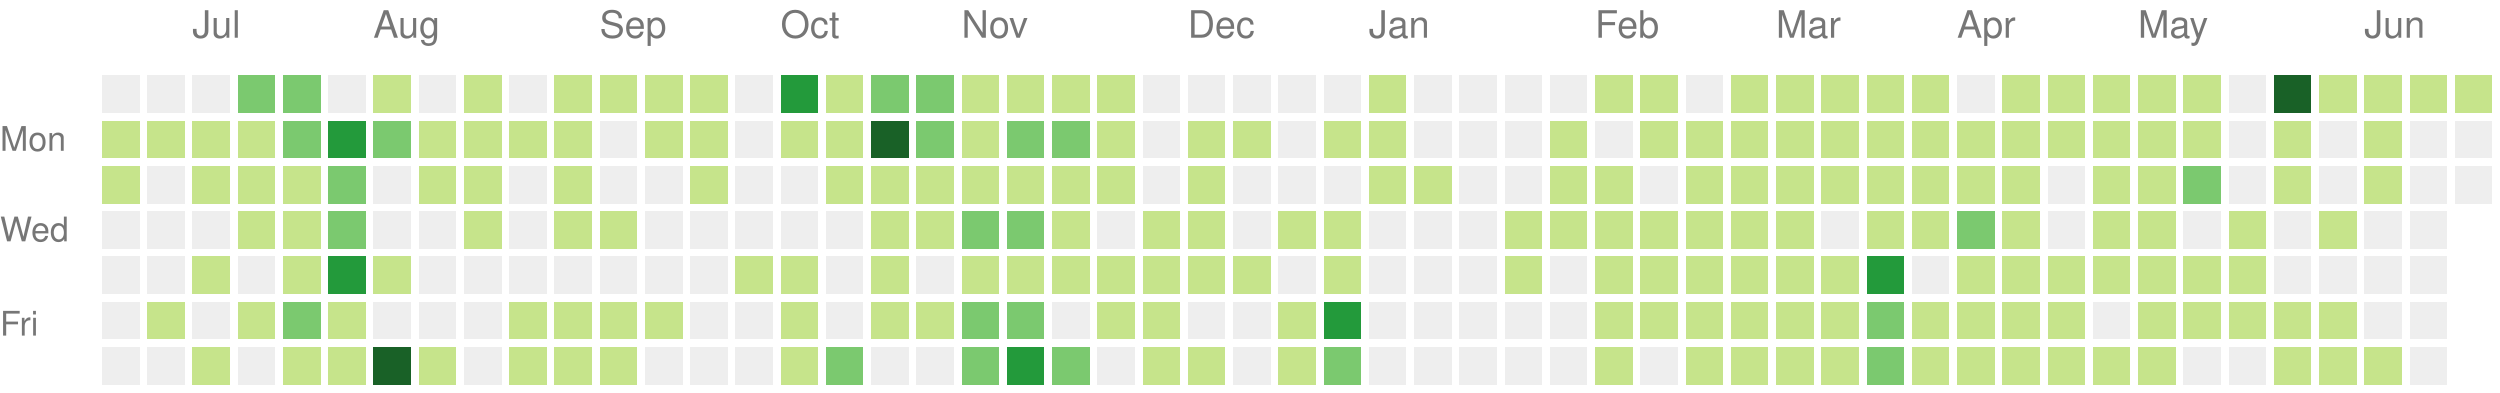
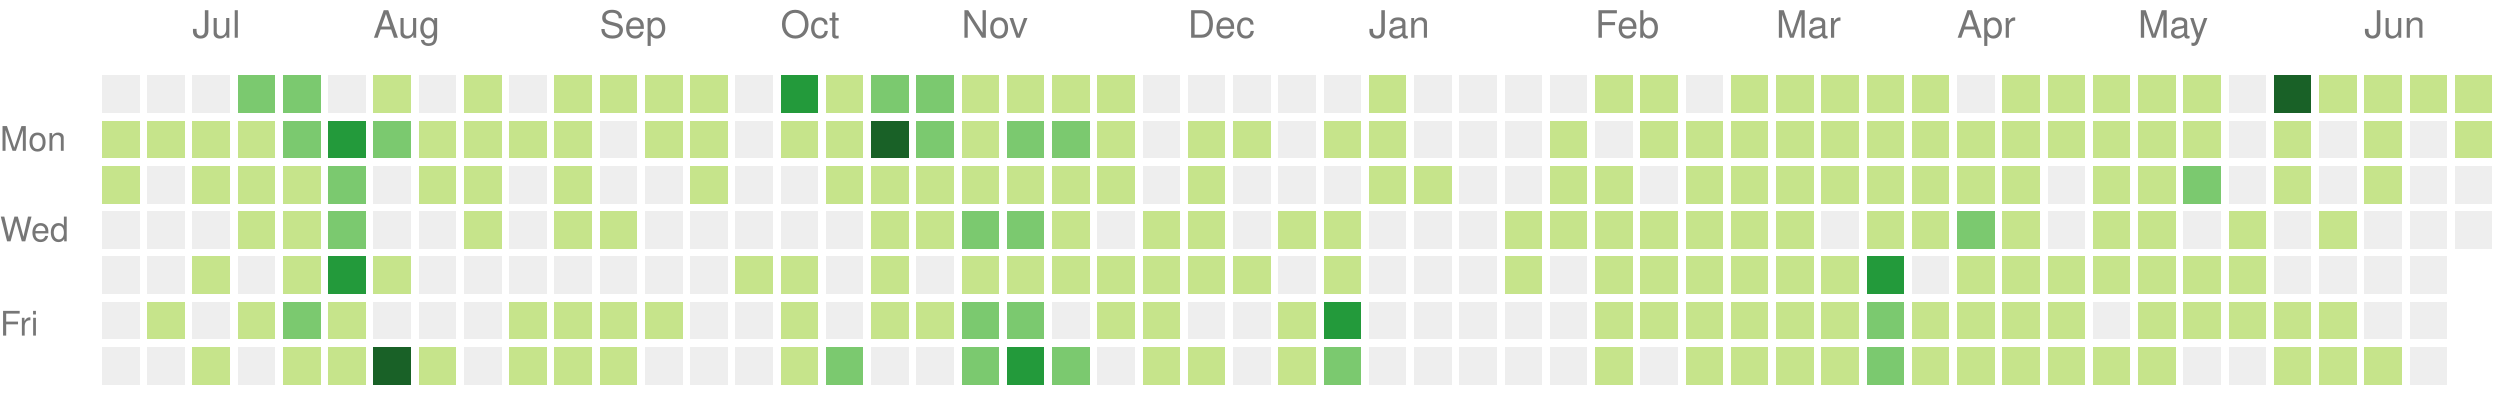
<svg xmlns="http://www.w3.org/2000/svg" version="1.1" width="663" height="104">
  <rect style="fill:#eeeeee;shape-rendering:crispedges;" data-score="0" data-date="2020-06-21" x="27" y="20" width="10" height="10" />
  <rect style="fill:#eeeeee;shape-rendering:crispedges;" data-score="0" data-date="2020-06-28" x="39" y="20" width="10" height="10" />
  <rect style="fill:#eeeeee;shape-rendering:crispedges;" data-score="0" data-date="2020-07-05" x="51" y="20" width="10" height="10" />
  <rect style="fill:#7bc96f;shape-rendering:crispedges;" data-score="11" data-date="2020-07-12" x="63" y="20" width="10" height="10" />
  <rect style="fill:#7bc96f;shape-rendering:crispedges;" data-score="9" data-date="2020-07-19" x="75" y="20" width="10" height="10" />
  <rect style="fill:#eeeeee;shape-rendering:crispedges;" data-score="0" data-date="2020-07-26" x="87" y="20" width="10" height="10" />
  <rect style="fill:#c6e48b;shape-rendering:crispedges;" data-score="2" data-date="2020-08-02" x="99" y="20" width="10" height="10" />
  <rect style="fill:#eeeeee;shape-rendering:crispedges;" data-score="0" data-date="2020-08-09" x="111" y="20" width="10" height="10" />
  <rect style="fill:#c6e48b;shape-rendering:crispedges;" data-score="3" data-date="2020-08-16" x="123" y="20" width="10" height="10" />
  <rect style="fill:#eeeeee;shape-rendering:crispedges;" data-score="0" data-date="2020-08-23" x="135" y="20" width="10" height="10" />
  <rect style="fill:#c6e48b;shape-rendering:crispedges;" data-score="2" data-date="2020-08-30" x="147" y="20" width="10" height="10" />
  <rect style="fill:#c6e48b;shape-rendering:crispedges;" data-score="1" data-date="2020-09-06" x="159" y="20" width="10" height="10" />
  <rect style="fill:#c6e48b;shape-rendering:crispedges;" data-score="1" data-date="2020-09-13" x="171" y="20" width="10" height="10" />
  <rect style="fill:#c6e48b;shape-rendering:crispedges;" data-score="3" data-date="2020-09-20" x="183" y="20" width="10" height="10" />
  <rect style="fill:#eeeeee;shape-rendering:crispedges;" data-score="0" data-date="2020-09-27" x="195" y="20" width="10" height="10" />
  <rect style="fill:#239a3b;shape-rendering:crispedges;" data-score="20" data-date="2020-10-04" x="207" y="20" width="10" height="10" />
  <rect style="fill:#c6e48b;shape-rendering:crispedges;" data-score="6" data-date="2020-10-11" x="219" y="20" width="10" height="10" />
  <rect style="fill:#7bc96f;shape-rendering:crispedges;" data-score="14" data-date="2020-10-18" x="231" y="20" width="10" height="10" />
  <rect style="fill:#7bc96f;shape-rendering:crispedges;" data-score="9" data-date="2020-10-25" x="243" y="20" width="10" height="10" />
  <rect style="fill:#c6e48b;shape-rendering:crispedges;" data-score="2" data-date="2020-11-01" x="255" y="20" width="10" height="10" />
  <rect style="fill:#c6e48b;shape-rendering:crispedges;" data-score="6" data-date="2020-11-08" x="267" y="20" width="10" height="10" />
  <rect style="fill:#c6e48b;shape-rendering:crispedges;" data-score="1" data-date="2020-11-15" x="279" y="20" width="10" height="10" />
  <rect style="fill:#c6e48b;shape-rendering:crispedges;" data-score="4" data-date="2020-11-22" x="291" y="20" width="10" height="10" />
  <rect style="fill:#eeeeee;shape-rendering:crispedges;" data-score="0" data-date="2020-11-29" x="303" y="20" width="10" height="10" />
  <rect style="fill:#eeeeee;shape-rendering:crispedges;" data-score="0" data-date="2020-12-06" x="315" y="20" width="10" height="10" />
  <rect style="fill:#eeeeee;shape-rendering:crispedges;" data-score="0" data-date="2020-12-13" x="327" y="20" width="10" height="10" />
  <rect style="fill:#eeeeee;shape-rendering:crispedges;" data-score="0" data-date="2020-12-20" x="339" y="20" width="10" height="10" />
  <rect style="fill:#eeeeee;shape-rendering:crispedges;" data-score="0" data-date="2020-12-27" x="351" y="20" width="10" height="10" />
  <rect style="fill:#c6e48b;shape-rendering:crispedges;" data-score="3" data-date="2021-01-03" x="363" y="20" width="10" height="10" />
  <rect style="fill:#eeeeee;shape-rendering:crispedges;" data-score="0" data-date="2021-01-10" x="375" y="20" width="10" height="10" />
  <rect style="fill:#eeeeee;shape-rendering:crispedges;" data-score="0" data-date="2021-01-17" x="387" y="20" width="10" height="10" />
  <rect style="fill:#eeeeee;shape-rendering:crispedges;" data-score="0" data-date="2021-01-24" x="399" y="20" width="10" height="10" />
  <rect style="fill:#eeeeee;shape-rendering:crispedges;" data-score="0" data-date="2021-01-31" x="411" y="20" width="10" height="10" />
  <rect style="fill:#c6e48b;shape-rendering:crispedges;" data-score="3" data-date="2021-02-07" x="423" y="20" width="10" height="10" />
  <rect style="fill:#c6e48b;shape-rendering:crispedges;" data-score="2" data-date="2021-02-14" x="435" y="20" width="10" height="10" />
  <rect style="fill:#eeeeee;shape-rendering:crispedges;" data-score="0" data-date="2021-02-21" x="447" y="20" width="10" height="10" />
  <rect style="fill:#c6e48b;shape-rendering:crispedges;" data-score="4" data-date="2021-02-28" x="459" y="20" width="10" height="10" />
  <rect style="fill:#c6e48b;shape-rendering:crispedges;" data-score="3" data-date="2021-03-07" x="471" y="20" width="10" height="10" />
  <rect style="fill:#c6e48b;shape-rendering:crispedges;" data-score="3" data-date="2021-03-14" x="483" y="20" width="10" height="10" />
  <rect style="fill:#c6e48b;shape-rendering:crispedges;" data-score="5" data-date="2021-03-21" x="495" y="20" width="10" height="10" />
  <rect style="fill:#c6e48b;shape-rendering:crispedges;" data-score="2" data-date="2021-03-28" x="507" y="20" width="10" height="10" />
  <rect style="fill:#eeeeee;shape-rendering:crispedges;" data-score="0" data-date="2021-04-04" x="519" y="20" width="10" height="10" />
  <rect style="fill:#c6e48b;shape-rendering:crispedges;" data-score="5" data-date="2021-04-11" x="531" y="20" width="10" height="10" />
  <rect style="fill:#c6e48b;shape-rendering:crispedges;" data-score="4" data-date="2021-04-18" x="543" y="20" width="10" height="10" />
  <rect style="fill:#c6e48b;shape-rendering:crispedges;" data-score="3" data-date="2021-04-25" x="555" y="20" width="10" height="10" />
  <rect style="fill:#c6e48b;shape-rendering:crispedges;" data-score="6" data-date="2021-05-02" x="567" y="20" width="10" height="10" />
  <rect style="fill:#c6e48b;shape-rendering:crispedges;" data-score="4" data-date="2021-05-09" x="579" y="20" width="10" height="10" />
  <rect style="fill:#eeeeee;shape-rendering:crispedges;" data-score="0" data-date="2021-05-16" x="591" y="20" width="10" height="10" />
  <rect style="fill:#196127;shape-rendering:crispedges;" data-score="24" data-date="2021-05-23" x="603" y="20" width="10" height="10" />
  <rect style="fill:#c6e48b;shape-rendering:crispedges;" data-score="2" data-date="2021-05-30" x="615" y="20" width="10" height="10" />
  <rect style="fill:#c6e48b;shape-rendering:crispedges;" data-score="3" data-date="2021-06-06" x="627" y="20" width="10" height="10" />
  <rect style="fill:#c6e48b;shape-rendering:crispedges;" data-score="2" data-date="2021-06-13" x="639" y="20" width="10" height="10" />
  <rect style="fill:#c6e48b;shape-rendering:crispedges;" data-score="1" data-date="2021-06-20" x="651" y="20" width="10" height="10" />
  <rect style="fill:#c6e48b;shape-rendering:crispedges;" data-score="1" data-date="2020-06-22" x="27" y="32" width="10" height="10" />
  <rect style="fill:#c6e48b;shape-rendering:crispedges;" data-score="1" data-date="2020-06-29" x="39" y="32" width="10" height="10" />
  <rect style="fill:#c6e48b;shape-rendering:crispedges;" data-score="6" data-date="2020-07-06" x="51" y="32" width="10" height="10" />
  <rect style="fill:#c6e48b;shape-rendering:crispedges;" data-score="1" data-date="2020-07-13" x="63" y="32" width="10" height="10" />
  <rect style="fill:#7bc96f;shape-rendering:crispedges;" data-score="10" data-date="2020-07-20" x="75" y="32" width="10" height="10" />
  <rect style="fill:#239a3b;shape-rendering:crispedges;" data-score="19" data-date="2020-07-27" x="87" y="32" width="10" height="10" />
  <rect style="fill:#7bc96f;shape-rendering:crispedges;" data-score="9" data-date="2020-08-03" x="99" y="32" width="10" height="10" />
  <rect style="fill:#c6e48b;shape-rendering:crispedges;" data-score="1" data-date="2020-08-10" x="111" y="32" width="10" height="10" />
  <rect style="fill:#c6e48b;shape-rendering:crispedges;" data-score="1" data-date="2020-08-17" x="123" y="32" width="10" height="10" />
  <rect style="fill:#c6e48b;shape-rendering:crispedges;" data-score="1" data-date="2020-08-24" x="135" y="32" width="10" height="10" />
  <rect style="fill:#c6e48b;shape-rendering:crispedges;" data-score="2" data-date="2020-08-31" x="147" y="32" width="10" height="10" />
  <rect style="fill:#eeeeee;shape-rendering:crispedges;" data-score="0" data-date="2020-09-07" x="159" y="32" width="10" height="10" />
  <rect style="fill:#c6e48b;shape-rendering:crispedges;" data-score="2" data-date="2020-09-14" x="171" y="32" width="10" height="10" />
  <rect style="fill:#c6e48b;shape-rendering:crispedges;" data-score="3" data-date="2020-09-21" x="183" y="32" width="10" height="10" />
  <rect style="fill:#eeeeee;shape-rendering:crispedges;" data-score="0" data-date="2020-09-28" x="195" y="32" width="10" height="10" />
  <rect style="fill:#c6e48b;shape-rendering:crispedges;" data-score="2" data-date="2020-10-05" x="207" y="32" width="10" height="10" />
  <rect style="fill:#c6e48b;shape-rendering:crispedges;" data-score="2" data-date="2020-10-12" x="219" y="32" width="10" height="10" />
  <rect style="fill:#196127;shape-rendering:crispedges;" data-score="30" data-date="2020-10-19" x="231" y="32" width="10" height="10" />
  <rect style="fill:#7bc96f;shape-rendering:crispedges;" data-score="14" data-date="2020-10-26" x="243" y="32" width="10" height="10" />
  <rect style="fill:#c6e48b;shape-rendering:crispedges;" data-score="4" data-date="2020-11-02" x="255" y="32" width="10" height="10" />
  <rect style="fill:#7bc96f;shape-rendering:crispedges;" data-score="10" data-date="2020-11-09" x="267" y="32" width="10" height="10" />
  <rect style="fill:#7bc96f;shape-rendering:crispedges;" data-score="13" data-date="2020-11-16" x="279" y="32" width="10" height="10" />
  <rect style="fill:#c6e48b;shape-rendering:crispedges;" data-score="1" data-date="2020-11-23" x="291" y="32" width="10" height="10" />
  <rect style="fill:#eeeeee;shape-rendering:crispedges;" data-score="0" data-date="2020-11-30" x="303" y="32" width="10" height="10" />
  <rect style="fill:#c6e48b;shape-rendering:crispedges;" data-score="3" data-date="2020-12-07" x="315" y="32" width="10" height="10" />
  <rect style="fill:#c6e48b;shape-rendering:crispedges;" data-score="2" data-date="2020-12-14" x="327" y="32" width="10" height="10" />
  <rect style="fill:#eeeeee;shape-rendering:crispedges;" data-score="0" data-date="2020-12-21" x="339" y="32" width="10" height="10" />
  <rect style="fill:#c6e48b;shape-rendering:crispedges;" data-score="2" data-date="2020-12-28" x="351" y="32" width="10" height="10" />
  <rect style="fill:#c6e48b;shape-rendering:crispedges;" data-score="6" data-date="2021-01-04" x="363" y="32" width="10" height="10" />
  <rect style="fill:#eeeeee;shape-rendering:crispedges;" data-score="0" data-date="2021-01-11" x="375" y="32" width="10" height="10" />
  <rect style="fill:#eeeeee;shape-rendering:crispedges;" data-score="0" data-date="2021-01-18" x="387" y="32" width="10" height="10" />
  <rect style="fill:#eeeeee;shape-rendering:crispedges;" data-score="0" data-date="2021-01-25" x="399" y="32" width="10" height="10" />
  <rect style="fill:#c6e48b;shape-rendering:crispedges;" data-score="1" data-date="2021-02-01" x="411" y="32" width="10" height="10" />
  <rect style="fill:#eeeeee;shape-rendering:crispedges;" data-score="0" data-date="2021-02-08" x="423" y="32" width="10" height="10" />
  <rect style="fill:#c6e48b;shape-rendering:crispedges;" data-score="2" data-date="2021-02-15" x="435" y="32" width="10" height="10" />
  <rect style="fill:#c6e48b;shape-rendering:crispedges;" data-score="3" data-date="2021-02-22" x="447" y="32" width="10" height="10" />
  <rect style="fill:#c6e48b;shape-rendering:crispedges;" data-score="2" data-date="2021-03-01" x="459" y="32" width="10" height="10" />
  <rect style="fill:#c6e48b;shape-rendering:crispedges;" data-score="3" data-date="2021-03-08" x="471" y="32" width="10" height="10" />
  <rect style="fill:#c6e48b;shape-rendering:crispedges;" data-score="6" data-date="2021-03-15" x="483" y="32" width="10" height="10" />
  <rect style="fill:#c6e48b;shape-rendering:crispedges;" data-score="4" data-date="2021-03-22" x="495" y="32" width="10" height="10" />
  <rect style="fill:#c6e48b;shape-rendering:crispedges;" data-score="4" data-date="2021-03-29" x="507" y="32" width="10" height="10" />
  <rect style="fill:#c6e48b;shape-rendering:crispedges;" data-score="1" data-date="2021-04-05" x="519" y="32" width="10" height="10" />
  <rect style="fill:#c6e48b;shape-rendering:crispedges;" data-score="2" data-date="2021-04-12" x="531" y="32" width="10" height="10" />
  <rect style="fill:#c6e48b;shape-rendering:crispedges;" data-score="3" data-date="2021-04-19" x="543" y="32" width="10" height="10" />
  <rect style="fill:#c6e48b;shape-rendering:crispedges;" data-score="2" data-date="2021-04-26" x="555" y="32" width="10" height="10" />
  <rect style="fill:#c6e48b;shape-rendering:crispedges;" data-score="2" data-date="2021-05-03" x="567" y="32" width="10" height="10" />
  <rect style="fill:#c6e48b;shape-rendering:crispedges;" data-score="1" data-date="2021-05-10" x="579" y="32" width="10" height="10" />
  <rect style="fill:#eeeeee;shape-rendering:crispedges;" data-score="0" data-date="2021-05-17" x="591" y="32" width="10" height="10" />
  <rect style="fill:#c6e48b;shape-rendering:crispedges;" data-score="2" data-date="2021-05-24" x="603" y="32" width="10" height="10" />
  <rect style="fill:#eeeeee;shape-rendering:crispedges;" data-score="0" data-date="2021-05-31" x="615" y="32" width="10" height="10" />
  <rect style="fill:#c6e48b;shape-rendering:crispedges;" data-score="1" data-date="2021-06-07" x="627" y="32" width="10" height="10" />
  <rect style="fill:#eeeeee;shape-rendering:crispedges;" data-score="0" data-date="2021-06-14" x="639" y="32" width="10" height="10" />
-   <rect style="fill:#eeeeee;shape-rendering:crispedges;" data-score="0" data-date="2021-06-21" x="651" y="32" width="10" height="10" />
+   <rect style="fill:#c6e48b;shape-rendering:crispedges;" data-score="1" data-date="2021-06-21" x="651" y="32" width="10" height="10" />
  <rect style="fill:#c6e48b;shape-rendering:crispedges;" data-score="1" data-date="2020-06-23" x="27" y="44" width="10" height="10" />
  <rect style="fill:#eeeeee;shape-rendering:crispedges;" data-score="0" data-date="2020-06-30" x="39" y="44" width="10" height="10" />
  <rect style="fill:#c6e48b;shape-rendering:crispedges;" data-score="7" data-date="2020-07-07" x="51" y="44" width="10" height="10" />
  <rect style="fill:#c6e48b;shape-rendering:crispedges;" data-score="5" data-date="2020-07-14" x="63" y="44" width="10" height="10" />
  <rect style="fill:#c6e48b;shape-rendering:crispedges;" data-score="5" data-date="2020-07-21" x="75" y="44" width="10" height="10" />
  <rect style="fill:#7bc96f;shape-rendering:crispedges;" data-score="8" data-date="2020-07-28" x="87" y="44" width="10" height="10" />
  <rect style="fill:#eeeeee;shape-rendering:crispedges;" data-score="0" data-date="2020-08-04" x="99" y="44" width="10" height="10" />
  <rect style="fill:#c6e48b;shape-rendering:crispedges;" data-score="1" data-date="2020-08-11" x="111" y="44" width="10" height="10" />
  <rect style="fill:#c6e48b;shape-rendering:crispedges;" data-score="1" data-date="2020-08-18" x="123" y="44" width="10" height="10" />
  <rect style="fill:#eeeeee;shape-rendering:crispedges;" data-score="0" data-date="2020-08-25" x="135" y="44" width="10" height="10" />
  <rect style="fill:#c6e48b;shape-rendering:crispedges;" data-score="4" data-date="2020-09-01" x="147" y="44" width="10" height="10" />
  <rect style="fill:#eeeeee;shape-rendering:crispedges;" data-score="0" data-date="2020-09-08" x="159" y="44" width="10" height="10" />
  <rect style="fill:#eeeeee;shape-rendering:crispedges;" data-score="0" data-date="2020-09-15" x="171" y="44" width="10" height="10" />
  <rect style="fill:#c6e48b;shape-rendering:crispedges;" data-score="1" data-date="2020-09-22" x="183" y="44" width="10" height="10" />
  <rect style="fill:#eeeeee;shape-rendering:crispedges;" data-score="0" data-date="2020-09-29" x="195" y="44" width="10" height="10" />
  <rect style="fill:#eeeeee;shape-rendering:crispedges;" data-score="0" data-date="2020-10-06" x="207" y="44" width="10" height="10" />
  <rect style="fill:#c6e48b;shape-rendering:crispedges;" data-score="3" data-date="2020-10-13" x="219" y="44" width="10" height="10" />
  <rect style="fill:#c6e48b;shape-rendering:crispedges;" data-score="7" data-date="2020-10-20" x="231" y="44" width="10" height="10" />
  <rect style="fill:#c6e48b;shape-rendering:crispedges;" data-score="3" data-date="2020-10-27" x="243" y="44" width="10" height="10" />
  <rect style="fill:#c6e48b;shape-rendering:crispedges;" data-score="7" data-date="2020-11-03" x="255" y="44" width="10" height="10" />
  <rect style="fill:#c6e48b;shape-rendering:crispedges;" data-score="2" data-date="2020-11-10" x="267" y="44" width="10" height="10" />
  <rect style="fill:#c6e48b;shape-rendering:crispedges;" data-score="5" data-date="2020-11-17" x="279" y="44" width="10" height="10" />
  <rect style="fill:#c6e48b;shape-rendering:crispedges;" data-score="1" data-date="2020-11-24" x="291" y="44" width="10" height="10" />
  <rect style="fill:#eeeeee;shape-rendering:crispedges;" data-score="0" data-date="2020-12-01" x="303" y="44" width="10" height="10" />
  <rect style="fill:#c6e48b;shape-rendering:crispedges;" data-score="1" data-date="2020-12-08" x="315" y="44" width="10" height="10" />
  <rect style="fill:#eeeeee;shape-rendering:crispedges;" data-score="0" data-date="2020-12-15" x="327" y="44" width="10" height="10" />
  <rect style="fill:#eeeeee;shape-rendering:crispedges;" data-score="0" data-date="2020-12-22" x="339" y="44" width="10" height="10" />
  <rect style="fill:#eeeeee;shape-rendering:crispedges;" data-score="0" data-date="2020-12-29" x="351" y="44" width="10" height="10" />
  <rect style="fill:#c6e48b;shape-rendering:crispedges;" data-score="1" data-date="2021-01-05" x="363" y="44" width="10" height="10" />
  <rect style="fill:#c6e48b;shape-rendering:crispedges;" data-score="1" data-date="2021-01-12" x="375" y="44" width="10" height="10" />
  <rect style="fill:#eeeeee;shape-rendering:crispedges;" data-score="0" data-date="2021-01-19" x="387" y="44" width="10" height="10" />
  <rect style="fill:#eeeeee;shape-rendering:crispedges;" data-score="0" data-date="2021-01-26" x="399" y="44" width="10" height="10" />
  <rect style="fill:#c6e48b;shape-rendering:crispedges;" data-score="2" data-date="2021-02-02" x="411" y="44" width="10" height="10" />
  <rect style="fill:#c6e48b;shape-rendering:crispedges;" data-score="5" data-date="2021-02-09" x="423" y="44" width="10" height="10" />
  <rect style="fill:#eeeeee;shape-rendering:crispedges;" data-score="0" data-date="2021-02-16" x="435" y="44" width="10" height="10" />
  <rect style="fill:#c6e48b;shape-rendering:crispedges;" data-score="1" data-date="2021-02-23" x="447" y="44" width="10" height="10" />
  <rect style="fill:#c6e48b;shape-rendering:crispedges;" data-score="2" data-date="2021-03-02" x="459" y="44" width="10" height="10" />
  <rect style="fill:#c6e48b;shape-rendering:crispedges;" data-score="3" data-date="2021-03-09" x="471" y="44" width="10" height="10" />
  <rect style="fill:#c6e48b;shape-rendering:crispedges;" data-score="1" data-date="2021-03-16" x="483" y="44" width="10" height="10" />
  <rect style="fill:#c6e48b;shape-rendering:crispedges;" data-score="2" data-date="2021-03-23" x="495" y="44" width="10" height="10" />
  <rect style="fill:#c6e48b;shape-rendering:crispedges;" data-score="1" data-date="2021-03-30" x="507" y="44" width="10" height="10" />
  <rect style="fill:#c6e48b;shape-rendering:crispedges;" data-score="2" data-date="2021-04-06" x="519" y="44" width="10" height="10" />
  <rect style="fill:#c6e48b;shape-rendering:crispedges;" data-score="3" data-date="2021-04-13" x="531" y="44" width="10" height="10" />
  <rect style="fill:#eeeeee;shape-rendering:crispedges;" data-score="0" data-date="2021-04-20" x="543" y="44" width="10" height="10" />
  <rect style="fill:#c6e48b;shape-rendering:crispedges;" data-score="1" data-date="2021-04-27" x="555" y="44" width="10" height="10" />
  <rect style="fill:#c6e48b;shape-rendering:crispedges;" data-score="2" data-date="2021-05-04" x="567" y="44" width="10" height="10" />
  <rect style="fill:#7bc96f;shape-rendering:crispedges;" data-score="11" data-date="2021-05-11" x="579" y="44" width="10" height="10" />
  <rect style="fill:#eeeeee;shape-rendering:crispedges;" data-score="0" data-date="2021-05-18" x="591" y="44" width="10" height="10" />
  <rect style="fill:#c6e48b;shape-rendering:crispedges;" data-score="2" data-date="2021-05-25" x="603" y="44" width="10" height="10" />
  <rect style="fill:#eeeeee;shape-rendering:crispedges;" data-score="0" data-date="2021-06-01" x="615" y="44" width="10" height="10" />
  <rect style="fill:#c6e48b;shape-rendering:crispedges;" data-score="1" data-date="2021-06-08" x="627" y="44" width="10" height="10" />
  <rect style="fill:#eeeeee;shape-rendering:crispedges;" data-score="0" data-date="2021-06-15" x="639" y="44" width="10" height="10" />
  <rect style="fill:#eeeeee;shape-rendering:crispedges;" data-score="0" data-date="2021-06-22" x="651" y="44" width="10" height="10" />
  <rect style="fill:#eeeeee;shape-rendering:crispedges;" data-score="0" data-date="2020-06-24" x="27" y="56" width="10" height="10" />
  <rect style="fill:#eeeeee;shape-rendering:crispedges;" data-score="0" data-date="2020-07-01" x="39" y="56" width="10" height="10" />
  <rect style="fill:#eeeeee;shape-rendering:crispedges;" data-score="0" data-date="2020-07-08" x="51" y="56" width="10" height="10" />
  <rect style="fill:#c6e48b;shape-rendering:crispedges;" data-score="5" data-date="2020-07-15" x="63" y="56" width="10" height="10" />
  <rect style="fill:#c6e48b;shape-rendering:crispedges;" data-score="7" data-date="2020-07-22" x="75" y="56" width="10" height="10" />
  <rect style="fill:#7bc96f;shape-rendering:crispedges;" data-score="13" data-date="2020-07-29" x="87" y="56" width="10" height="10" />
  <rect style="fill:#eeeeee;shape-rendering:crispedges;" data-score="0" data-date="2020-08-05" x="99" y="56" width="10" height="10" />
  <rect style="fill:#eeeeee;shape-rendering:crispedges;" data-score="0" data-date="2020-08-12" x="111" y="56" width="10" height="10" />
  <rect style="fill:#c6e48b;shape-rendering:crispedges;" data-score="1" data-date="2020-08-19" x="123" y="56" width="10" height="10" />
  <rect style="fill:#eeeeee;shape-rendering:crispedges;" data-score="0" data-date="2020-08-26" x="135" y="56" width="10" height="10" />
  <rect style="fill:#c6e48b;shape-rendering:crispedges;" data-score="1" data-date="2020-09-02" x="147" y="56" width="10" height="10" />
  <rect style="fill:#c6e48b;shape-rendering:crispedges;" data-score="2" data-date="2020-09-09" x="159" y="56" width="10" height="10" />
  <rect style="fill:#eeeeee;shape-rendering:crispedges;" data-score="0" data-date="2020-09-16" x="171" y="56" width="10" height="10" />
  <rect style="fill:#eeeeee;shape-rendering:crispedges;" data-score="0" data-date="2020-09-23" x="183" y="56" width="10" height="10" />
  <rect style="fill:#eeeeee;shape-rendering:crispedges;" data-score="0" data-date="2020-09-30" x="195" y="56" width="10" height="10" />
  <rect style="fill:#eeeeee;shape-rendering:crispedges;" data-score="0" data-date="2020-10-07" x="207" y="56" width="10" height="10" />
  <rect style="fill:#eeeeee;shape-rendering:crispedges;" data-score="0" data-date="2020-10-14" x="219" y="56" width="10" height="10" />
  <rect style="fill:#c6e48b;shape-rendering:crispedges;" data-score="4" data-date="2020-10-21" x="231" y="56" width="10" height="10" />
  <rect style="fill:#c6e48b;shape-rendering:crispedges;" data-score="5" data-date="2020-10-28" x="243" y="56" width="10" height="10" />
  <rect style="fill:#7bc96f;shape-rendering:crispedges;" data-score="11" data-date="2020-11-04" x="255" y="56" width="10" height="10" />
  <rect style="fill:#7bc96f;shape-rendering:crispedges;" data-score="11" data-date="2020-11-11" x="267" y="56" width="10" height="10" />
  <rect style="fill:#c6e48b;shape-rendering:crispedges;" data-score="4" data-date="2020-11-18" x="279" y="56" width="10" height="10" />
  <rect style="fill:#eeeeee;shape-rendering:crispedges;" data-score="0" data-date="2020-11-25" x="291" y="56" width="10" height="10" />
  <rect style="fill:#c6e48b;shape-rendering:crispedges;" data-score="2" data-date="2020-12-02" x="303" y="56" width="10" height="10" />
  <rect style="fill:#c6e48b;shape-rendering:crispedges;" data-score="2" data-date="2020-12-09" x="315" y="56" width="10" height="10" />
  <rect style="fill:#eeeeee;shape-rendering:crispedges;" data-score="0" data-date="2020-12-16" x="327" y="56" width="10" height="10" />
  <rect style="fill:#c6e48b;shape-rendering:crispedges;" data-score="1" data-date="2020-12-23" x="339" y="56" width="10" height="10" />
  <rect style="fill:#c6e48b;shape-rendering:crispedges;" data-score="6" data-date="2020-12-30" x="351" y="56" width="10" height="10" />
  <rect style="fill:#eeeeee;shape-rendering:crispedges;" data-score="0" data-date="2021-01-06" x="363" y="56" width="10" height="10" />
  <rect style="fill:#eeeeee;shape-rendering:crispedges;" data-score="0" data-date="2021-01-13" x="375" y="56" width="10" height="10" />
  <rect style="fill:#eeeeee;shape-rendering:crispedges;" data-score="0" data-date="2021-01-20" x="387" y="56" width="10" height="10" />
  <rect style="fill:#c6e48b;shape-rendering:crispedges;" data-score="5" data-date="2021-01-27" x="399" y="56" width="10" height="10" />
  <rect style="fill:#c6e48b;shape-rendering:crispedges;" data-score="2" data-date="2021-02-03" x="411" y="56" width="10" height="10" />
  <rect style="fill:#c6e48b;shape-rendering:crispedges;" data-score="4" data-date="2021-02-10" x="423" y="56" width="10" height="10" />
  <rect style="fill:#c6e48b;shape-rendering:crispedges;" data-score="2" data-date="2021-02-17" x="435" y="56" width="10" height="10" />
  <rect style="fill:#c6e48b;shape-rendering:crispedges;" data-score="2" data-date="2021-02-24" x="447" y="56" width="10" height="10" />
  <rect style="fill:#c6e48b;shape-rendering:crispedges;" data-score="2" data-date="2021-03-03" x="459" y="56" width="10" height="10" />
  <rect style="fill:#c6e48b;shape-rendering:crispedges;" data-score="1" data-date="2021-03-10" x="471" y="56" width="10" height="10" />
  <rect style="fill:#eeeeee;shape-rendering:crispedges;" data-score="0" data-date="2021-03-17" x="483" y="56" width="10" height="10" />
  <rect style="fill:#c6e48b;shape-rendering:crispedges;" data-score="6" data-date="2021-03-24" x="495" y="56" width="10" height="10" />
  <rect style="fill:#c6e48b;shape-rendering:crispedges;" data-score="2" data-date="2021-03-31" x="507" y="56" width="10" height="10" />
  <rect style="fill:#7bc96f;shape-rendering:crispedges;" data-score="13" data-date="2021-04-07" x="519" y="56" width="10" height="10" />
  <rect style="fill:#c6e48b;shape-rendering:crispedges;" data-score="1" data-date="2021-04-14" x="531" y="56" width="10" height="10" />
  <rect style="fill:#eeeeee;shape-rendering:crispedges;" data-score="0" data-date="2021-04-21" x="543" y="56" width="10" height="10" />
  <rect style="fill:#c6e48b;shape-rendering:crispedges;" data-score="1" data-date="2021-04-28" x="555" y="56" width="10" height="10" />
  <rect style="fill:#c6e48b;shape-rendering:crispedges;" data-score="3" data-date="2021-05-05" x="567" y="56" width="10" height="10" />
  <rect style="fill:#eeeeee;shape-rendering:crispedges;" data-score="0" data-date="2021-05-12" x="579" y="56" width="10" height="10" />
  <rect style="fill:#c6e48b;shape-rendering:crispedges;" data-score="2" data-date="2021-05-19" x="591" y="56" width="10" height="10" />
  <rect style="fill:#eeeeee;shape-rendering:crispedges;" data-score="0" data-date="2021-05-26" x="603" y="56" width="10" height="10" />
  <rect style="fill:#c6e48b;shape-rendering:crispedges;" data-score="1" data-date="2021-06-02" x="615" y="56" width="10" height="10" />
  <rect style="fill:#eeeeee;shape-rendering:crispedges;" data-score="0" data-date="2021-06-09" x="627" y="56" width="10" height="10" />
  <rect style="fill:#eeeeee;shape-rendering:crispedges;" data-score="0" data-date="2021-06-16" x="639" y="56" width="10" height="10" />
+   <rect style="fill:#eeeeee;shape-rendering:crispedges;" data-score="0" data-date="2021-06-23" x="651" y="56" width="10" height="10" />
  <rect style="fill:#eeeeee;shape-rendering:crispedges;" data-score="0" data-date="2020-06-25" x="27" y="68" width="10" height="10" />
  <rect style="fill:#eeeeee;shape-rendering:crispedges;" data-score="0" data-date="2020-07-02" x="39" y="68" width="10" height="10" />
  <rect style="fill:#c6e48b;shape-rendering:crispedges;" data-score="2" data-date="2020-07-09" x="51" y="68" width="10" height="10" />
  <rect style="fill:#eeeeee;shape-rendering:crispedges;" data-score="0" data-date="2020-07-16" x="63" y="68" width="10" height="10" />
  <rect style="fill:#c6e48b;shape-rendering:crispedges;" data-score="7" data-date="2020-07-23" x="75" y="68" width="10" height="10" />
  <rect style="fill:#239a3b;shape-rendering:crispedges;" data-score="19" data-date="2020-07-30" x="87" y="68" width="10" height="10" />
  <rect style="fill:#c6e48b;shape-rendering:crispedges;" data-score="1" data-date="2020-08-06" x="99" y="68" width="10" height="10" />
  <rect style="fill:#eeeeee;shape-rendering:crispedges;" data-score="0" data-date="2020-08-13" x="111" y="68" width="10" height="10" />
  <rect style="fill:#eeeeee;shape-rendering:crispedges;" data-score="0" data-date="2020-08-20" x="123" y="68" width="10" height="10" />
  <rect style="fill:#eeeeee;shape-rendering:crispedges;" data-score="0" data-date="2020-08-27" x="135" y="68" width="10" height="10" />
  <rect style="fill:#eeeeee;shape-rendering:crispedges;" data-score="0" data-date="2020-09-03" x="147" y="68" width="10" height="10" />
  <rect style="fill:#eeeeee;shape-rendering:crispedges;" data-score="0" data-date="2020-09-10" x="159" y="68" width="10" height="10" />
  <rect style="fill:#eeeeee;shape-rendering:crispedges;" data-score="0" data-date="2020-09-17" x="171" y="68" width="10" height="10" />
  <rect style="fill:#eeeeee;shape-rendering:crispedges;" data-score="0" data-date="2020-09-24" x="183" y="68" width="10" height="10" />
  <rect style="fill:#c6e48b;shape-rendering:crispedges;" data-score="1" data-date="2020-10-01" x="195" y="68" width="10" height="10" />
  <rect style="fill:#c6e48b;shape-rendering:crispedges;" data-score="1" data-date="2020-10-08" x="207" y="68" width="10" height="10" />
  <rect style="fill:#eeeeee;shape-rendering:crispedges;" data-score="0" data-date="2020-10-15" x="219" y="68" width="10" height="10" />
  <rect style="fill:#c6e48b;shape-rendering:crispedges;" data-score="4" data-date="2020-10-22" x="231" y="68" width="10" height="10" />
  <rect style="fill:#eeeeee;shape-rendering:crispedges;" data-score="0" data-date="2020-10-29" x="243" y="68" width="10" height="10" />
  <rect style="fill:#c6e48b;shape-rendering:crispedges;" data-score="2" data-date="2020-11-05" x="255" y="68" width="10" height="10" />
  <rect style="fill:#c6e48b;shape-rendering:crispedges;" data-score="3" data-date="2020-11-12" x="267" y="68" width="10" height="10" />
  <rect style="fill:#c6e48b;shape-rendering:crispedges;" data-score="5" data-date="2020-11-19" x="279" y="68" width="10" height="10" />
  <rect style="fill:#c6e48b;shape-rendering:crispedges;" data-score="3" data-date="2020-11-26" x="291" y="68" width="10" height="10" />
  <rect style="fill:#c6e48b;shape-rendering:crispedges;" data-score="1" data-date="2020-12-03" x="303" y="68" width="10" height="10" />
  <rect style="fill:#c6e48b;shape-rendering:crispedges;" data-score="1" data-date="2020-12-10" x="315" y="68" width="10" height="10" />
  <rect style="fill:#c6e48b;shape-rendering:crispedges;" data-score="1" data-date="2020-12-17" x="327" y="68" width="10" height="10" />
  <rect style="fill:#eeeeee;shape-rendering:crispedges;" data-score="0" data-date="2020-12-24" x="339" y="68" width="10" height="10" />
  <rect style="fill:#c6e48b;shape-rendering:crispedges;" data-score="1" data-date="2020-12-31" x="351" y="68" width="10" height="10" />
  <rect style="fill:#eeeeee;shape-rendering:crispedges;" data-score="0" data-date="2021-01-07" x="363" y="68" width="10" height="10" />
  <rect style="fill:#eeeeee;shape-rendering:crispedges;" data-score="0" data-date="2021-01-14" x="375" y="68" width="10" height="10" />
  <rect style="fill:#eeeeee;shape-rendering:crispedges;" data-score="0" data-date="2021-01-21" x="387" y="68" width="10" height="10" />
  <rect style="fill:#c6e48b;shape-rendering:crispedges;" data-score="1" data-date="2021-01-28" x="399" y="68" width="10" height="10" />
  <rect style="fill:#eeeeee;shape-rendering:crispedges;" data-score="0" data-date="2021-02-04" x="411" y="68" width="10" height="10" />
  <rect style="fill:#c6e48b;shape-rendering:crispedges;" data-score="2" data-date="2021-02-11" x="423" y="68" width="10" height="10" />
  <rect style="fill:#c6e48b;shape-rendering:crispedges;" data-score="3" data-date="2021-02-18" x="435" y="68" width="10" height="10" />
  <rect style="fill:#c6e48b;shape-rendering:crispedges;" data-score="2" data-date="2021-02-25" x="447" y="68" width="10" height="10" />
  <rect style="fill:#c6e48b;shape-rendering:crispedges;" data-score="2" data-date="2021-03-04" x="459" y="68" width="10" height="10" />
  <rect style="fill:#c6e48b;shape-rendering:crispedges;" data-score="2" data-date="2021-03-11" x="471" y="68" width="10" height="10" />
  <rect style="fill:#c6e48b;shape-rendering:crispedges;" data-score="1" data-date="2021-03-18" x="483" y="68" width="10" height="10" />
  <rect style="fill:#239a3b;shape-rendering:crispedges;" data-score="16" data-date="2021-03-25" x="495" y="68" width="10" height="10" />
  <rect style="fill:#eeeeee;shape-rendering:crispedges;" data-score="0" data-date="2021-04-01" x="507" y="68" width="10" height="10" />
  <rect style="fill:#c6e48b;shape-rendering:crispedges;" data-score="5" data-date="2021-04-08" x="519" y="68" width="10" height="10" />
  <rect style="fill:#c6e48b;shape-rendering:crispedges;" data-score="1" data-date="2021-04-15" x="531" y="68" width="10" height="10" />
  <rect style="fill:#c6e48b;shape-rendering:crispedges;" data-score="2" data-date="2021-04-22" x="543" y="68" width="10" height="10" />
  <rect style="fill:#c6e48b;shape-rendering:crispedges;" data-score="2" data-date="2021-04-29" x="555" y="68" width="10" height="10" />
  <rect style="fill:#c6e48b;shape-rendering:crispedges;" data-score="4" data-date="2021-05-06" x="567" y="68" width="10" height="10" />
  <rect style="fill:#c6e48b;shape-rendering:crispedges;" data-score="2" data-date="2021-05-13" x="579" y="68" width="10" height="10" />
  <rect style="fill:#c6e48b;shape-rendering:crispedges;" data-score="1" data-date="2021-05-20" x="591" y="68" width="10" height="10" />
  <rect style="fill:#eeeeee;shape-rendering:crispedges;" data-score="0" data-date="2021-05-27" x="603" y="68" width="10" height="10" />
  <rect style="fill:#eeeeee;shape-rendering:crispedges;" data-score="0" data-date="2021-06-03" x="615" y="68" width="10" height="10" />
  <rect style="fill:#eeeeee;shape-rendering:crispedges;" data-score="0" data-date="2021-06-10" x="627" y="68" width="10" height="10" />
  <rect style="fill:#eeeeee;shape-rendering:crispedges;" data-score="0" data-date="2021-06-17" x="639" y="68" width="10" height="10" />
  <rect style="fill:#eeeeee;shape-rendering:crispedges;" data-score="0" data-date="2020-06-26" x="27" y="80" width="10" height="10" />
  <rect style="fill:#c6e48b;shape-rendering:crispedges;" data-score="3" data-date="2020-07-03" x="39" y="80" width="10" height="10" />
  <rect style="fill:#eeeeee;shape-rendering:crispedges;" data-score="0" data-date="2020-07-10" x="51" y="80" width="10" height="10" />
  <rect style="fill:#c6e48b;shape-rendering:crispedges;" data-score="1" data-date="2020-07-17" x="63" y="80" width="10" height="10" />
  <rect style="fill:#7bc96f;shape-rendering:crispedges;" data-score="13" data-date="2020-07-24" x="75" y="80" width="10" height="10" />
  <rect style="fill:#c6e48b;shape-rendering:crispedges;" data-score="3" data-date="2020-07-31" x="87" y="80" width="10" height="10" />
  <rect style="fill:#eeeeee;shape-rendering:crispedges;" data-score="0" data-date="2020-08-07" x="99" y="80" width="10" height="10" />
  <rect style="fill:#eeeeee;shape-rendering:crispedges;" data-score="0" data-date="2020-08-14" x="111" y="80" width="10" height="10" />
  <rect style="fill:#eeeeee;shape-rendering:crispedges;" data-score="0" data-date="2020-08-21" x="123" y="80" width="10" height="10" />
  <rect style="fill:#c6e48b;shape-rendering:crispedges;" data-score="1" data-date="2020-08-28" x="135" y="80" width="10" height="10" />
  <rect style="fill:#c6e48b;shape-rendering:crispedges;" data-score="2" data-date="2020-09-04" x="147" y="80" width="10" height="10" />
  <rect style="fill:#c6e48b;shape-rendering:crispedges;" data-score="1" data-date="2020-09-11" x="159" y="80" width="10" height="10" />
  <rect style="fill:#c6e48b;shape-rendering:crispedges;" data-score="1" data-date="2020-09-18" x="171" y="80" width="10" height="10" />
  <rect style="fill:#eeeeee;shape-rendering:crispedges;" data-score="0" data-date="2020-09-25" x="183" y="80" width="10" height="10" />
  <rect style="fill:#eeeeee;shape-rendering:crispedges;" data-score="0" data-date="2020-10-02" x="195" y="80" width="10" height="10" />
  <rect style="fill:#c6e48b;shape-rendering:crispedges;" data-score="2" data-date="2020-10-09" x="207" y="80" width="10" height="10" />
  <rect style="fill:#eeeeee;shape-rendering:crispedges;" data-score="0" data-date="2020-10-16" x="219" y="80" width="10" height="10" />
  <rect style="fill:#c6e48b;shape-rendering:crispedges;" data-score="2" data-date="2020-10-23" x="231" y="80" width="10" height="10" />
  <rect style="fill:#c6e48b;shape-rendering:crispedges;" data-score="7" data-date="2020-10-30" x="243" y="80" width="10" height="10" />
  <rect style="fill:#7bc96f;shape-rendering:crispedges;" data-score="8" data-date="2020-11-06" x="255" y="80" width="10" height="10" />
  <rect style="fill:#7bc96f;shape-rendering:crispedges;" data-score="9" data-date="2020-11-13" x="267" y="80" width="10" height="10" />
  <rect style="fill:#eeeeee;shape-rendering:crispedges;" data-score="0" data-date="2020-11-20" x="279" y="80" width="10" height="10" />
  <rect style="fill:#c6e48b;shape-rendering:crispedges;" data-score="5" data-date="2020-11-27" x="291" y="80" width="10" height="10" />
  <rect style="fill:#c6e48b;shape-rendering:crispedges;" data-score="1" data-date="2020-12-04" x="303" y="80" width="10" height="10" />
  <rect style="fill:#eeeeee;shape-rendering:crispedges;" data-score="0" data-date="2020-12-11" x="315" y="80" width="10" height="10" />
  <rect style="fill:#eeeeee;shape-rendering:crispedges;" data-score="0" data-date="2020-12-18" x="327" y="80" width="10" height="10" />
  <rect style="fill:#c6e48b;shape-rendering:crispedges;" data-score="1" data-date="2020-12-25" x="339" y="80" width="10" height="10" />
  <rect style="fill:#239a3b;shape-rendering:crispedges;" data-score="16" data-date="2021-01-01" x="351" y="80" width="10" height="10" />
  <rect style="fill:#eeeeee;shape-rendering:crispedges;" data-score="0" data-date="2021-01-08" x="363" y="80" width="10" height="10" />
  <rect style="fill:#eeeeee;shape-rendering:crispedges;" data-score="0" data-date="2021-01-15" x="375" y="80" width="10" height="10" />
  <rect style="fill:#eeeeee;shape-rendering:crispedges;" data-score="0" data-date="2021-01-22" x="387" y="80" width="10" height="10" />
  <rect style="fill:#eeeeee;shape-rendering:crispedges;" data-score="0" data-date="2021-01-29" x="399" y="80" width="10" height="10" />
  <rect style="fill:#eeeeee;shape-rendering:crispedges;" data-score="0" data-date="2021-02-05" x="411" y="80" width="10" height="10" />
  <rect style="fill:#c6e48b;shape-rendering:crispedges;" data-score="2" data-date="2021-02-12" x="423" y="80" width="10" height="10" />
  <rect style="fill:#c6e48b;shape-rendering:crispedges;" data-score="1" data-date="2021-02-19" x="435" y="80" width="10" height="10" />
  <rect style="fill:#c6e48b;shape-rendering:crispedges;" data-score="2" data-date="2021-02-26" x="447" y="80" width="10" height="10" />
  <rect style="fill:#c6e48b;shape-rendering:crispedges;" data-score="2" data-date="2021-03-05" x="459" y="80" width="10" height="10" />
  <rect style="fill:#c6e48b;shape-rendering:crispedges;" data-score="2" data-date="2021-03-12" x="471" y="80" width="10" height="10" />
  <rect style="fill:#c6e48b;shape-rendering:crispedges;" data-score="5" data-date="2021-03-19" x="483" y="80" width="10" height="10" />
  <rect style="fill:#7bc96f;shape-rendering:crispedges;" data-score="10" data-date="2021-03-26" x="495" y="80" width="10" height="10" />
  <rect style="fill:#c6e48b;shape-rendering:crispedges;" data-score="2" data-date="2021-04-02" x="507" y="80" width="10" height="10" />
  <rect style="fill:#c6e48b;shape-rendering:crispedges;" data-score="1" data-date="2021-04-09" x="519" y="80" width="10" height="10" />
  <rect style="fill:#c6e48b;shape-rendering:crispedges;" data-score="2" data-date="2021-04-16" x="531" y="80" width="10" height="10" />
  <rect style="fill:#c6e48b;shape-rendering:crispedges;" data-score="2" data-date="2021-04-23" x="543" y="80" width="10" height="10" />
  <rect style="fill:#eeeeee;shape-rendering:crispedges;" data-score="0" data-date="2021-04-30" x="555" y="80" width="10" height="10" />
  <rect style="fill:#c6e48b;shape-rendering:crispedges;" data-score="4" data-date="2021-05-07" x="567" y="80" width="10" height="10" />
  <rect style="fill:#c6e48b;shape-rendering:crispedges;" data-score="3" data-date="2021-05-14" x="579" y="80" width="10" height="10" />
  <rect style="fill:#c6e48b;shape-rendering:crispedges;" data-score="3" data-date="2021-05-21" x="591" y="80" width="10" height="10" />
  <rect style="fill:#c6e48b;shape-rendering:crispedges;" data-score="2" data-date="2021-05-28" x="603" y="80" width="10" height="10" />
  <rect style="fill:#c6e48b;shape-rendering:crispedges;" data-score="2" data-date="2021-06-04" x="615" y="80" width="10" height="10" />
  <rect style="fill:#eeeeee;shape-rendering:crispedges;" data-score="0" data-date="2021-06-11" x="627" y="80" width="10" height="10" />
  <rect style="fill:#eeeeee;shape-rendering:crispedges;" data-score="0" data-date="2021-06-18" x="639" y="80" width="10" height="10" />
  <rect style="fill:#eeeeee;shape-rendering:crispedges;" data-score="0" data-date="2020-06-27" x="27" y="92" width="10" height="10" />
  <rect style="fill:#eeeeee;shape-rendering:crispedges;" data-score="0" data-date="2020-07-04" x="39" y="92" width="10" height="10" />
  <rect style="fill:#c6e48b;shape-rendering:crispedges;" data-score="1" data-date="2020-07-11" x="51" y="92" width="10" height="10" />
  <rect style="fill:#eeeeee;shape-rendering:crispedges;" data-score="0" data-date="2020-07-18" x="63" y="92" width="10" height="10" />
  <rect style="fill:#c6e48b;shape-rendering:crispedges;" data-score="2" data-date="2020-07-25" x="75" y="92" width="10" height="10" />
  <rect style="fill:#c6e48b;shape-rendering:crispedges;" data-score="5" data-date="2020-08-01" x="87" y="92" width="10" height="10" />
  <rect style="fill:#196127;shape-rendering:crispedges;" data-score="25" data-date="2020-08-08" x="99" y="92" width="10" height="10" />
  <rect style="fill:#c6e48b;shape-rendering:crispedges;" data-score="4" data-date="2020-08-15" x="111" y="92" width="10" height="10" />
  <rect style="fill:#eeeeee;shape-rendering:crispedges;" data-score="0" data-date="2020-08-22" x="123" y="92" width="10" height="10" />
  <rect style="fill:#c6e48b;shape-rendering:crispedges;" data-score="2" data-date="2020-08-29" x="135" y="92" width="10" height="10" />
  <rect style="fill:#c6e48b;shape-rendering:crispedges;" data-score="2" data-date="2020-09-05" x="147" y="92" width="10" height="10" />
  <rect style="fill:#c6e48b;shape-rendering:crispedges;" data-score="1" data-date="2020-09-12" x="159" y="92" width="10" height="10" />
  <rect style="fill:#eeeeee;shape-rendering:crispedges;" data-score="0" data-date="2020-09-19" x="171" y="92" width="10" height="10" />
  <rect style="fill:#eeeeee;shape-rendering:crispedges;" data-score="0" data-date="2020-09-26" x="183" y="92" width="10" height="10" />
  <rect style="fill:#eeeeee;shape-rendering:crispedges;" data-score="0" data-date="2020-10-03" x="195" y="92" width="10" height="10" />
  <rect style="fill:#c6e48b;shape-rendering:crispedges;" data-score="3" data-date="2020-10-10" x="207" y="92" width="10" height="10" />
  <rect style="fill:#7bc96f;shape-rendering:crispedges;" data-score="11" data-date="2020-10-17" x="219" y="92" width="10" height="10" />
  <rect style="fill:#eeeeee;shape-rendering:crispedges;" data-score="0" data-date="2020-10-24" x="231" y="92" width="10" height="10" />
  <rect style="fill:#eeeeee;shape-rendering:crispedges;" data-score="0" data-date="2020-10-31" x="243" y="92" width="10" height="10" />
  <rect style="fill:#7bc96f;shape-rendering:crispedges;" data-score="8" data-date="2020-11-07" x="255" y="92" width="10" height="10" />
  <rect style="fill:#239a3b;shape-rendering:crispedges;" data-score="21" data-date="2020-11-14" x="267" y="92" width="10" height="10" />
  <rect style="fill:#7bc96f;shape-rendering:crispedges;" data-score="8" data-date="2020-11-21" x="279" y="92" width="10" height="10" />
  <rect style="fill:#eeeeee;shape-rendering:crispedges;" data-score="0" data-date="2020-11-28" x="291" y="92" width="10" height="10" />
  <rect style="fill:#c6e48b;shape-rendering:crispedges;" data-score="2" data-date="2020-12-05" x="303" y="92" width="10" height="10" />
  <rect style="fill:#c6e48b;shape-rendering:crispedges;" data-score="2" data-date="2020-12-12" x="315" y="92" width="10" height="10" />
  <rect style="fill:#eeeeee;shape-rendering:crispedges;" data-score="0" data-date="2020-12-19" x="327" y="92" width="10" height="10" />
  <rect style="fill:#c6e48b;shape-rendering:crispedges;" data-score="1" data-date="2020-12-26" x="339" y="92" width="10" height="10" />
  <rect style="fill:#7bc96f;shape-rendering:crispedges;" data-score="9" data-date="2021-01-02" x="351" y="92" width="10" height="10" />
  <rect style="fill:#eeeeee;shape-rendering:crispedges;" data-score="0" data-date="2021-01-09" x="363" y="92" width="10" height="10" />
  <rect style="fill:#eeeeee;shape-rendering:crispedges;" data-score="0" data-date="2021-01-16" x="375" y="92" width="10" height="10" />
  <rect style="fill:#eeeeee;shape-rendering:crispedges;" data-score="0" data-date="2021-01-23" x="387" y="92" width="10" height="10" />
  <rect style="fill:#eeeeee;shape-rendering:crispedges;" data-score="0" data-date="2021-01-30" x="399" y="92" width="10" height="10" />
  <rect style="fill:#eeeeee;shape-rendering:crispedges;" data-score="0" data-date="2021-02-06" x="411" y="92" width="10" height="10" />
  <rect style="fill:#c6e48b;shape-rendering:crispedges;" data-score="1" data-date="2021-02-13" x="423" y="92" width="10" height="10" />
  <rect style="fill:#eeeeee;shape-rendering:crispedges;" data-score="0" data-date="2021-02-20" x="435" y="92" width="10" height="10" />
  <rect style="fill:#c6e48b;shape-rendering:crispedges;" data-score="5" data-date="2021-02-27" x="447" y="92" width="10" height="10" />
  <rect style="fill:#c6e48b;shape-rendering:crispedges;" data-score="1" data-date="2021-03-06" x="459" y="92" width="10" height="10" />
  <rect style="fill:#c6e48b;shape-rendering:crispedges;" data-score="1" data-date="2021-03-13" x="471" y="92" width="10" height="10" />
  <rect style="fill:#c6e48b;shape-rendering:crispedges;" data-score="7" data-date="2021-03-20" x="483" y="92" width="10" height="10" />
  <rect style="fill:#7bc96f;shape-rendering:crispedges;" data-score="8" data-date="2021-03-27" x="495" y="92" width="10" height="10" />
  <rect style="fill:#c6e48b;shape-rendering:crispedges;" data-score="5" data-date="2021-04-03" x="507" y="92" width="10" height="10" />
  <rect style="fill:#c6e48b;shape-rendering:crispedges;" data-score="1" data-date="2021-04-10" x="519" y="92" width="10" height="10" />
  <rect style="fill:#c6e48b;shape-rendering:crispedges;" data-score="1" data-date="2021-04-17" x="531" y="92" width="10" height="10" />
  <rect style="fill:#c6e48b;shape-rendering:crispedges;" data-score="1" data-date="2021-04-24" x="543" y="92" width="10" height="10" />
  <rect style="fill:#c6e48b;shape-rendering:crispedges;" data-score="4" data-date="2021-05-01" x="555" y="92" width="10" height="10" />
  <rect style="fill:#c6e48b;shape-rendering:crispedges;" data-score="3" data-date="2021-05-08" x="567" y="92" width="10" height="10" />
  <rect style="fill:#eeeeee;shape-rendering:crispedges;" data-score="0" data-date="2021-05-15" x="579" y="92" width="10" height="10" />
  <rect style="fill:#eeeeee;shape-rendering:crispedges;" data-score="0" data-date="2021-05-22" x="591" y="92" width="10" height="10" />
  <rect style="fill:#c6e48b;shape-rendering:crispedges;" data-score="2" data-date="2021-05-29" x="603" y="92" width="10" height="10" />
  <rect style="fill:#c6e48b;shape-rendering:crispedges;" data-score="1" data-date="2021-06-05" x="615" y="92" width="10" height="10" />
  <rect style="fill:#c6e48b;shape-rendering:crispedges;" data-score="4" data-date="2021-06-12" x="627" y="92" width="10" height="10" />
  <rect style="fill:#eeeeee;shape-rendering:crispedges;" data-score="0" data-date="2021-06-19" x="639" y="92" width="10" height="10" />
  <text style="fill:#767676;text-anchor:start;text-align:center;font-family:-apple-system, BlinkMacSystemFont, 'Segoe UI', Helvetica, Arial, sans-serif, 'Apple Color Emoji', 'Segoe UI Emoji', 'Segoe UI Symbol';white-space:nowrap;font-size:9px;display:none;" x="0" y="28">Sun</text>
  <text style="fill:#767676;text-anchor:start;text-align:center;font-family:-apple-system, BlinkMacSystemFont, 'Segoe UI', Helvetica, Arial, sans-serif, 'Apple Color Emoji', 'Segoe UI Emoji', 'Segoe UI Symbol';white-space:nowrap;font-size:9px;" x="0" y="40">Mon</text>
  <text style="fill:#767676;text-anchor:start;text-align:center;font-family:-apple-system, BlinkMacSystemFont, 'Segoe UI', Helvetica, Arial, sans-serif, 'Apple Color Emoji', 'Segoe UI Emoji', 'Segoe UI Symbol';white-space:nowrap;font-size:9px;display:none;" x="0" y="52">Tue</text>
  <text style="fill:#767676;text-anchor:start;text-align:center;font-family:-apple-system, BlinkMacSystemFont, 'Segoe UI', Helvetica, Arial, sans-serif, 'Apple Color Emoji', 'Segoe UI Emoji', 'Segoe UI Symbol';white-space:nowrap;font-size:9px;" x="0" y="64">Wed</text>
  <text style="fill:#767676;text-anchor:start;text-align:center;font-family:-apple-system, BlinkMacSystemFont, 'Segoe UI', Helvetica, Arial, sans-serif, 'Apple Color Emoji', 'Segoe UI Emoji', 'Segoe UI Symbol';white-space:nowrap;font-size:9px;display:none;" x="0" y="77">Thu</text>
  <text style="fill:#767676;text-anchor:start;text-align:center;font-family:-apple-system, BlinkMacSystemFont, 'Segoe UI', Helvetica, Arial, sans-serif, 'Apple Color Emoji', 'Segoe UI Emoji', 'Segoe UI Symbol';white-space:nowrap;font-size:9px;" x="0" y="89">Fri</text>
  <text style="fill:#767676;text-anchor:start;text-align:center;font-family:-apple-system, BlinkMacSystemFont, 'Segoe UI', Helvetica, Arial, sans-serif, 'Apple Color Emoji', 'Segoe UI Emoji', 'Segoe UI Symbol';white-space:nowrap;font-size:9px;display:none;" x="0" y="101">Sat</text>
  <text style="fill:#767676;text-anchor:start;text-align:center;font-family:-apple-system, BlinkMacSystemFont, 'Segoe UI', Helvetica, Arial, sans-serif, 'Apple Color Emoji', 'Segoe UI Emoji', 'Segoe UI Symbol';white-space:nowrap;font-size:10px;" x="51" y="10">Jul</text>
  <text style="fill:#767676;text-anchor:start;text-align:center;font-family:-apple-system, BlinkMacSystemFont, 'Segoe UI', Helvetica, Arial, sans-serif, 'Apple Color Emoji', 'Segoe UI Emoji', 'Segoe UI Symbol';white-space:nowrap;font-size:10px;" x="99" y="10">Aug</text>
  <text style="fill:#767676;text-anchor:start;text-align:center;font-family:-apple-system, BlinkMacSystemFont, 'Segoe UI', Helvetica, Arial, sans-serif, 'Apple Color Emoji', 'Segoe UI Emoji', 'Segoe UI Symbol';white-space:nowrap;font-size:10px;" x="159" y="10">Sep</text>
  <text style="fill:#767676;text-anchor:start;text-align:center;font-family:-apple-system, BlinkMacSystemFont, 'Segoe UI', Helvetica, Arial, sans-serif, 'Apple Color Emoji', 'Segoe UI Emoji', 'Segoe UI Symbol';white-space:nowrap;font-size:10px;" x="207" y="10">Oct</text>
  <text style="fill:#767676;text-anchor:start;text-align:center;font-family:-apple-system, BlinkMacSystemFont, 'Segoe UI', Helvetica, Arial, sans-serif, 'Apple Color Emoji', 'Segoe UI Emoji', 'Segoe UI Symbol';white-space:nowrap;font-size:10px;" x="255" y="10">Nov</text>
  <text style="fill:#767676;text-anchor:start;text-align:center;font-family:-apple-system, BlinkMacSystemFont, 'Segoe UI', Helvetica, Arial, sans-serif, 'Apple Color Emoji', 'Segoe UI Emoji', 'Segoe UI Symbol';white-space:nowrap;font-size:10px;" x="315" y="10">Dec</text>
  <text style="fill:#767676;text-anchor:start;text-align:center;font-family:-apple-system, BlinkMacSystemFont, 'Segoe UI', Helvetica, Arial, sans-serif, 'Apple Color Emoji', 'Segoe UI Emoji', 'Segoe UI Symbol';white-space:nowrap;font-size:10px;" x="363" y="10">Jan</text>
  <text style="fill:#767676;text-anchor:start;text-align:center;font-family:-apple-system, BlinkMacSystemFont, 'Segoe UI', Helvetica, Arial, sans-serif, 'Apple Color Emoji', 'Segoe UI Emoji', 'Segoe UI Symbol';white-space:nowrap;font-size:10px;" x="423" y="10">Feb</text>
  <text style="fill:#767676;text-anchor:start;text-align:center;font-family:-apple-system, BlinkMacSystemFont, 'Segoe UI', Helvetica, Arial, sans-serif, 'Apple Color Emoji', 'Segoe UI Emoji', 'Segoe UI Symbol';white-space:nowrap;font-size:10px;" x="471" y="10">Mar</text>
  <text style="fill:#767676;text-anchor:start;text-align:center;font-family:-apple-system, BlinkMacSystemFont, 'Segoe UI', Helvetica, Arial, sans-serif, 'Apple Color Emoji', 'Segoe UI Emoji', 'Segoe UI Symbol';white-space:nowrap;font-size:10px;" x="519" y="10">Apr</text>
  <text style="fill:#767676;text-anchor:start;text-align:center;font-family:-apple-system, BlinkMacSystemFont, 'Segoe UI', Helvetica, Arial, sans-serif, 'Apple Color Emoji', 'Segoe UI Emoji', 'Segoe UI Symbol';white-space:nowrap;font-size:10px;" x="567" y="10">May</text>
  <text style="fill:#767676;text-anchor:start;text-align:center;font-family:-apple-system, BlinkMacSystemFont, 'Segoe UI', Helvetica, Arial, sans-serif, 'Apple Color Emoji', 'Segoe UI Emoji', 'Segoe UI Symbol';white-space:nowrap;font-size:10px;" x="627" y="10">Jun</text>
</svg>
